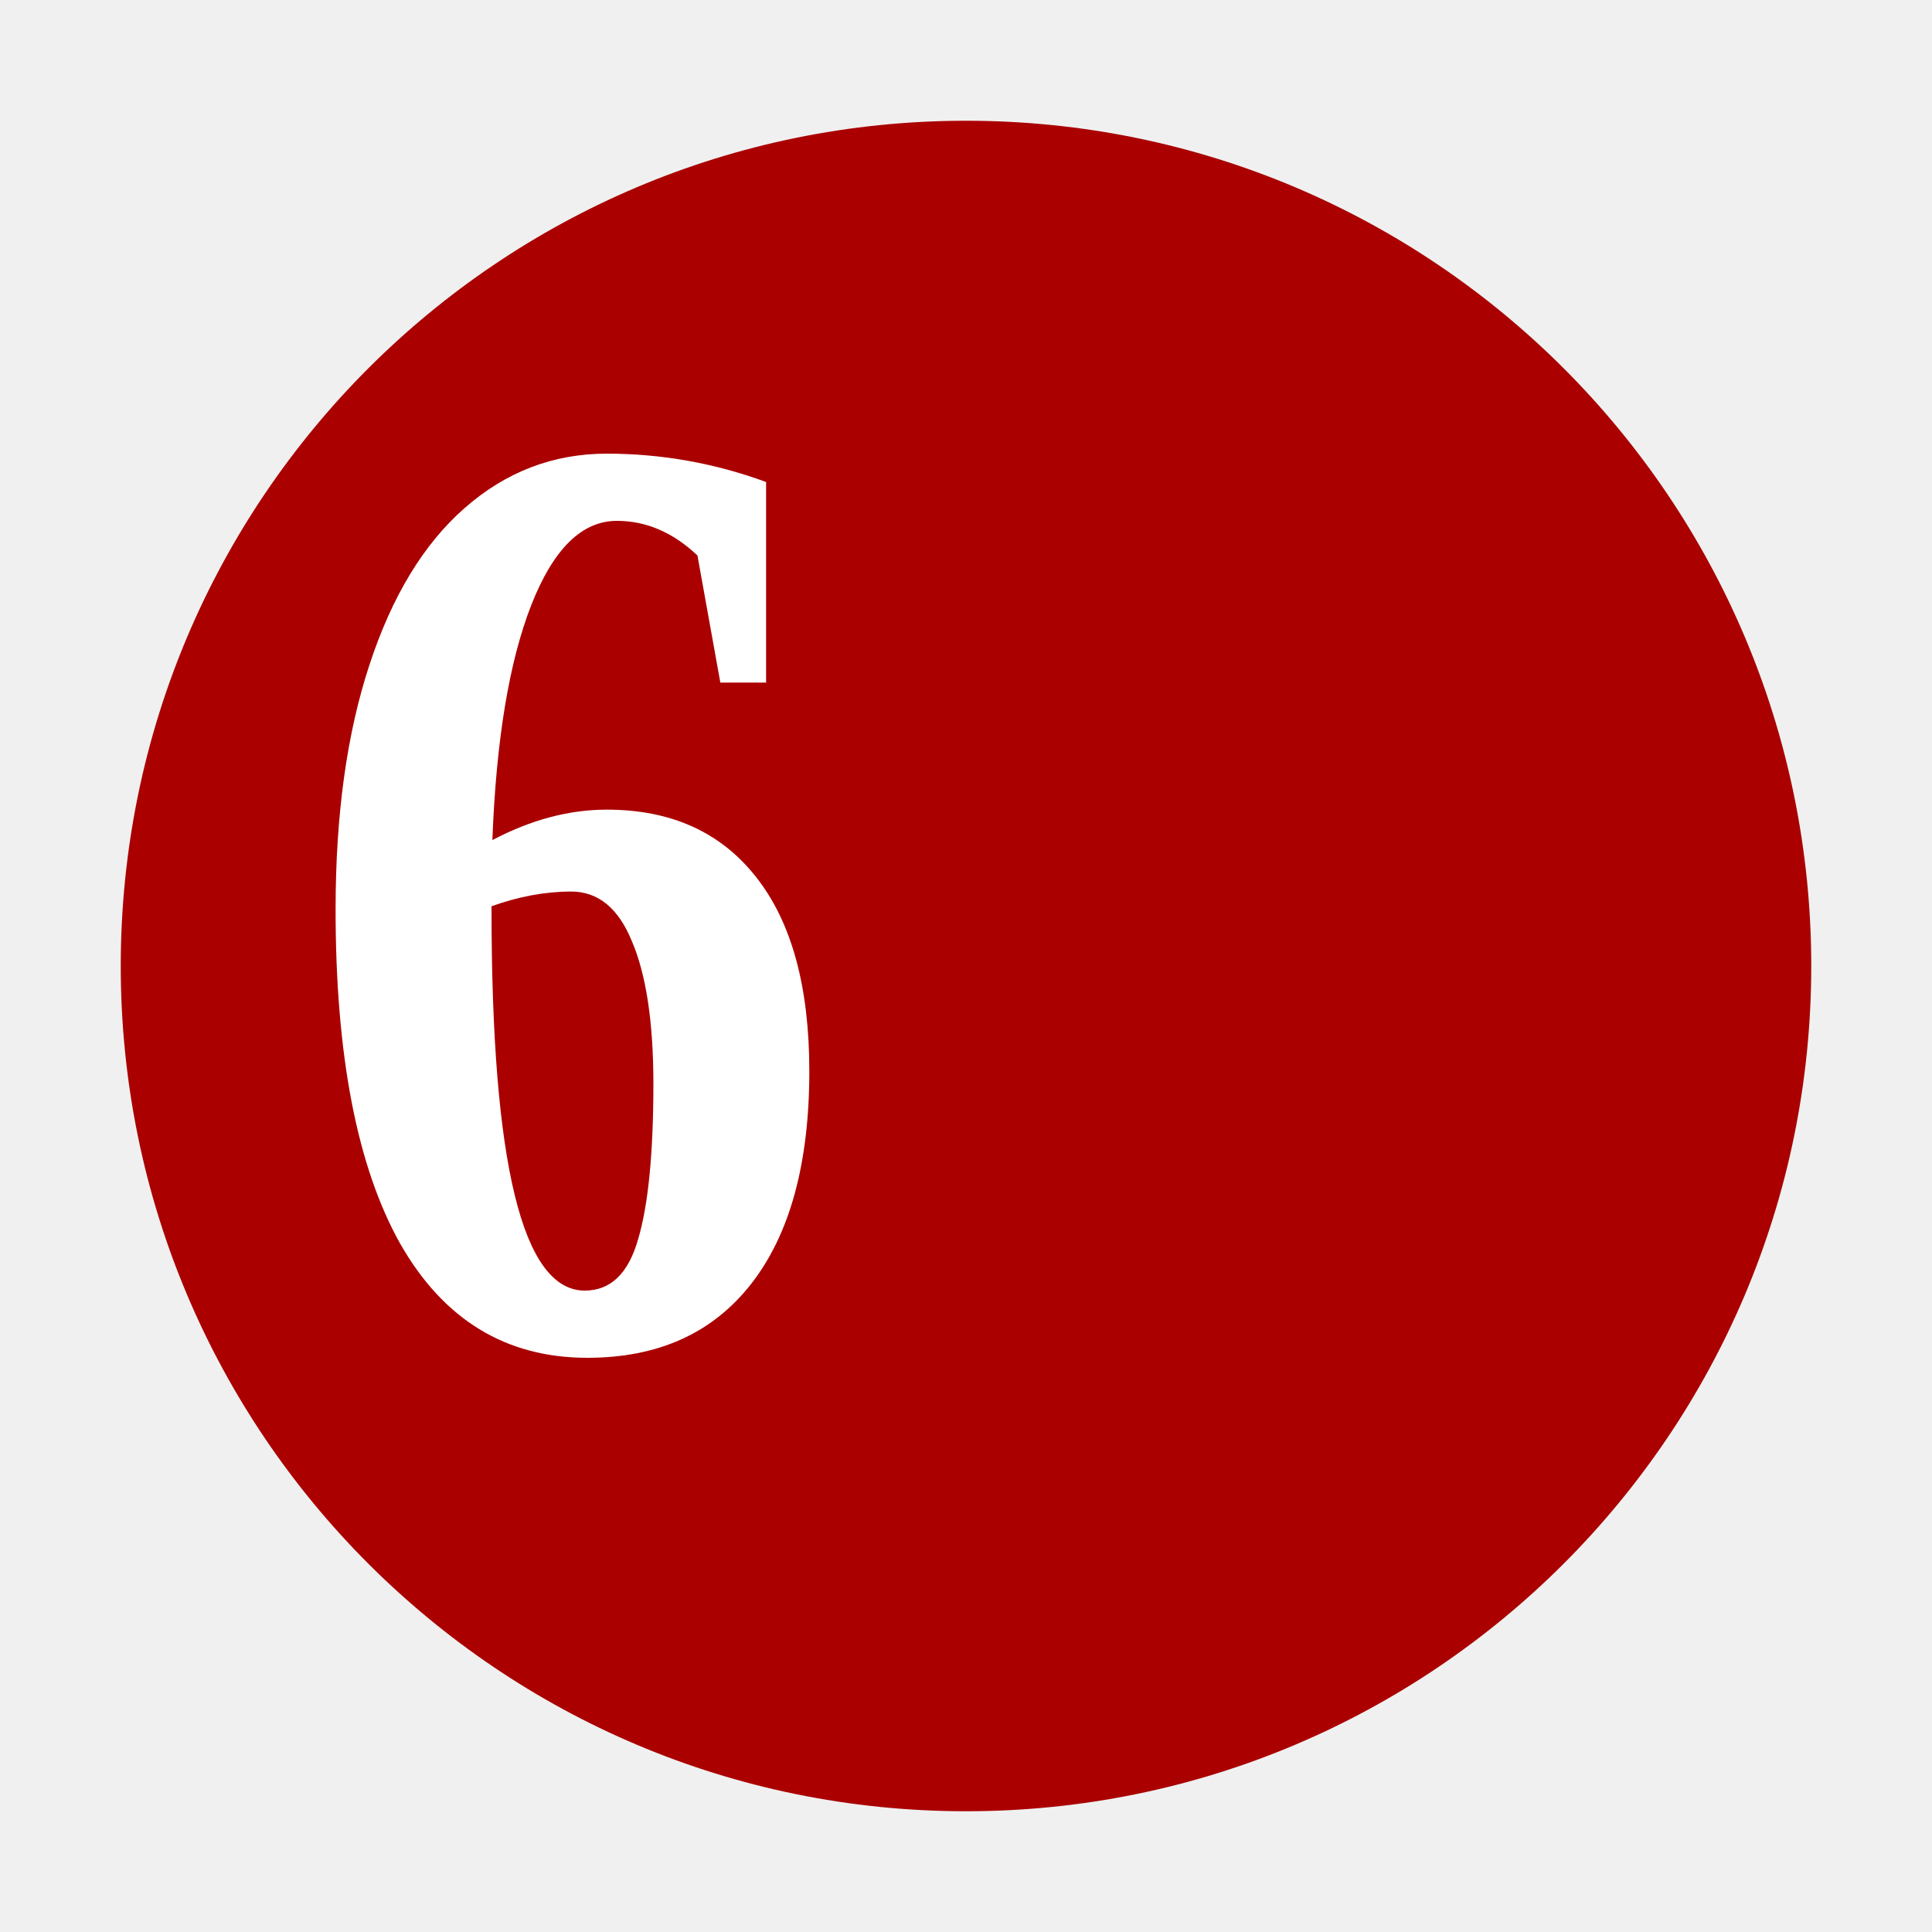
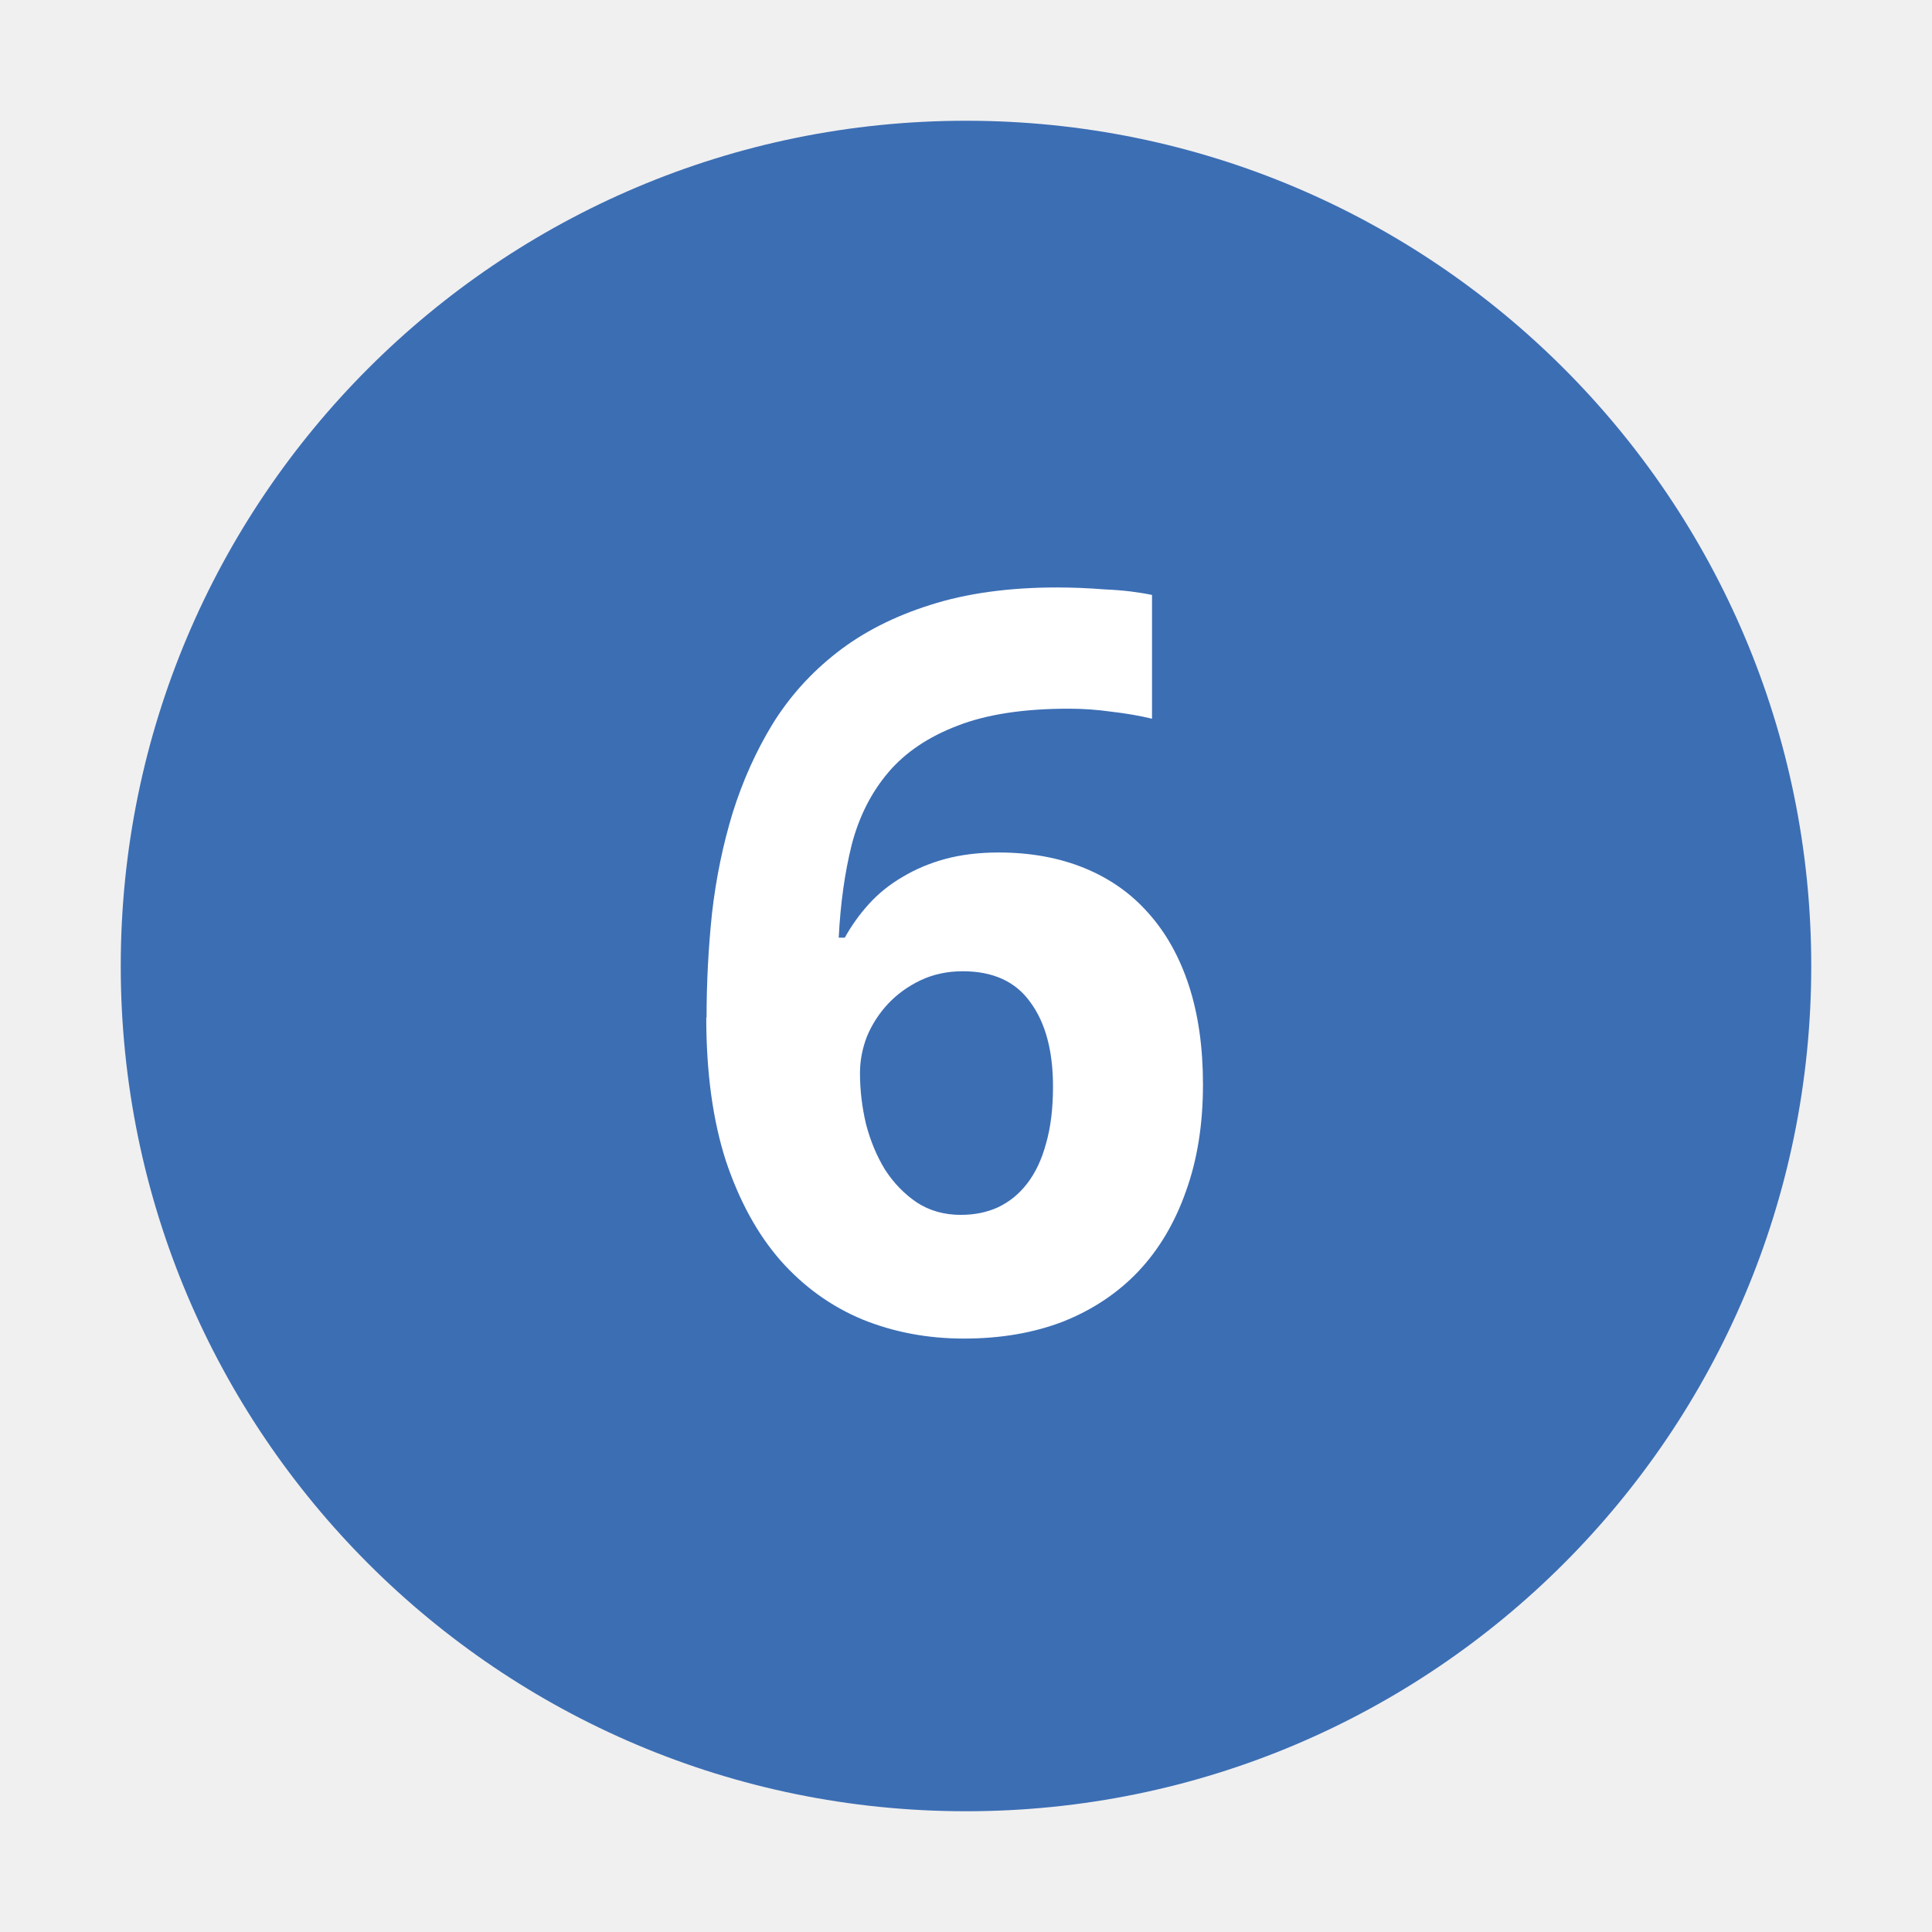
- <svg xmlns="http://www.w3.org/2000/svg" version="1.0" width="32" height="32" id="svg6">
-   <defs id="defs6" />
-   <circle cx="16" cy="16" r="14" id="circle" style="fill:#aa0000" />
-   <text x="16" y="16" transform="scale(0.898338,1.113167)" id="text6" xml:space="preserve" style="font-size:20px;font-style:normal;font-variant:normal;font-weight:bold;font-stretch:normal;text-align:center;line-height:125%;writing-mode:lr-tb;text-anchor:middle;fill:#ffffff;fill-opacity:1;stroke:none;font-family:Liberation Serif;">
-     <tspan x="18" y="20" id="tspan6">6</tspan>
-   </text>
+ <svg xmlns="http://www.w3.org/2000/svg" version="1.0" width="32" height="32" id="svg2">
+   <defs id="defs15" />
+   <circle cx="16" cy="16" r="14" id="circle" style="fill:#3c6eb4" />
+   <g id="text2820" style="font-size:10px;font-style:normal;font-variant:normal;font-weight:normal;font-stretch:normal;text-align:start;text-anchor:start;fill:#ffffff;fill-opacity:1;stroke:none;font-family:Droid Sans;-inkscape-font-specification:Droid Sans">
+     <path d="m 11.703,16.854 c -10e-7,-0.581 0.03,-1.159 0.091,-1.735 0.066,-0.576 0.18,-1.126 0.34,-1.652 0.166,-0.531 0.387,-1.024 0.664,-1.478 0.282,-0.454 0.636,-0.847 1.062,-1.179 0.432,-0.338 0.946,-0.6 1.544,-0.789 0.603,-0.194 1.306,-0.291 2.108,-0.291 0.116,1.23e-5 0.243,0.003 0.382,0.008 0.138,0.006 0.277,0.014 0.415,0.025 0.144,0.006 0.282,0.017 0.415,0.033 0.133,0.017 0.252,0.036 0.357,0.058 l 0,2.05 c -0.21,-0.05 -0.434,-0.089 -0.672,-0.116 -0.232,-0.033 -0.468,-0.05 -0.706,-0.05 -0.747,1e-5 -1.361,0.094 -1.843,0.282 -0.481,0.183 -0.863,0.44 -1.146,0.772 -0.282,0.332 -0.484,0.73 -0.606,1.195 -0.116,0.465 -0.188,0.98 -0.216,1.544 l 0.1,0 c 0.111,-0.199 0.243,-0.385 0.398,-0.556 0.16,-0.177 0.346,-0.326 0.556,-0.448 0.21,-0.127 0.445,-0.227 0.706,-0.299 0.266,-0.072 0.562,-0.108 0.888,-0.108 0.526,8e-6 0.999,0.086 1.419,0.257 0.421,0.172 0.775,0.421 1.062,0.747 0.293,0.327 0.517,0.728 0.672,1.204 0.155,0.476 0.232,1.021 0.232,1.635 -9e-6,0.659 -0.094,1.248 -0.282,1.768 -0.183,0.52 -0.445,0.963 -0.789,1.328 -0.343,0.36 -0.758,0.636 -1.245,0.83 -0.487,0.188 -1.035,0.282 -1.644,0.282 -0.598,0 -1.157,-0.105 -1.677,-0.315 -0.52,-0.216 -0.974,-0.542 -1.361,-0.979 -0.382,-0.437 -0.683,-0.988 -0.905,-1.652 -0.216,-0.67 -0.324,-1.461 -0.324,-2.374 m 4.217,3.271 c 0.227,2e-6 0.432,-0.042 0.614,-0.125 0.188,-0.089 0.349,-0.219 0.481,-0.39 0.138,-0.177 0.243,-0.398 0.315,-0.664 0.077,-0.266 0.116,-0.581 0.116,-0.946 -7e-6,-0.592 -0.125,-1.057 -0.374,-1.395 -0.243,-0.343 -0.617,-0.515 -1.121,-0.515 -0.255,6e-6 -0.487,0.05 -0.697,0.149 -0.21,0.1 -0.39,0.23 -0.54,0.39 -0.149,0.16 -0.266,0.34 -0.349,0.54 -0.077,0.199 -0.116,0.401 -0.116,0.606 -3e-6,0.282 0.033,0.564 0.1,0.847 0.072,0.277 0.177,0.528 0.315,0.755 0.144,0.221 0.318,0.401 0.523,0.54 0.21,0.138 0.454,0.208 0.73,0.208" id="path2846" style="font-size:17px;font-weight:bold;fill:#ffffff;-inkscape-font-specification:Bitstream Vera Sans Bold" />
+   </g>
</svg>
